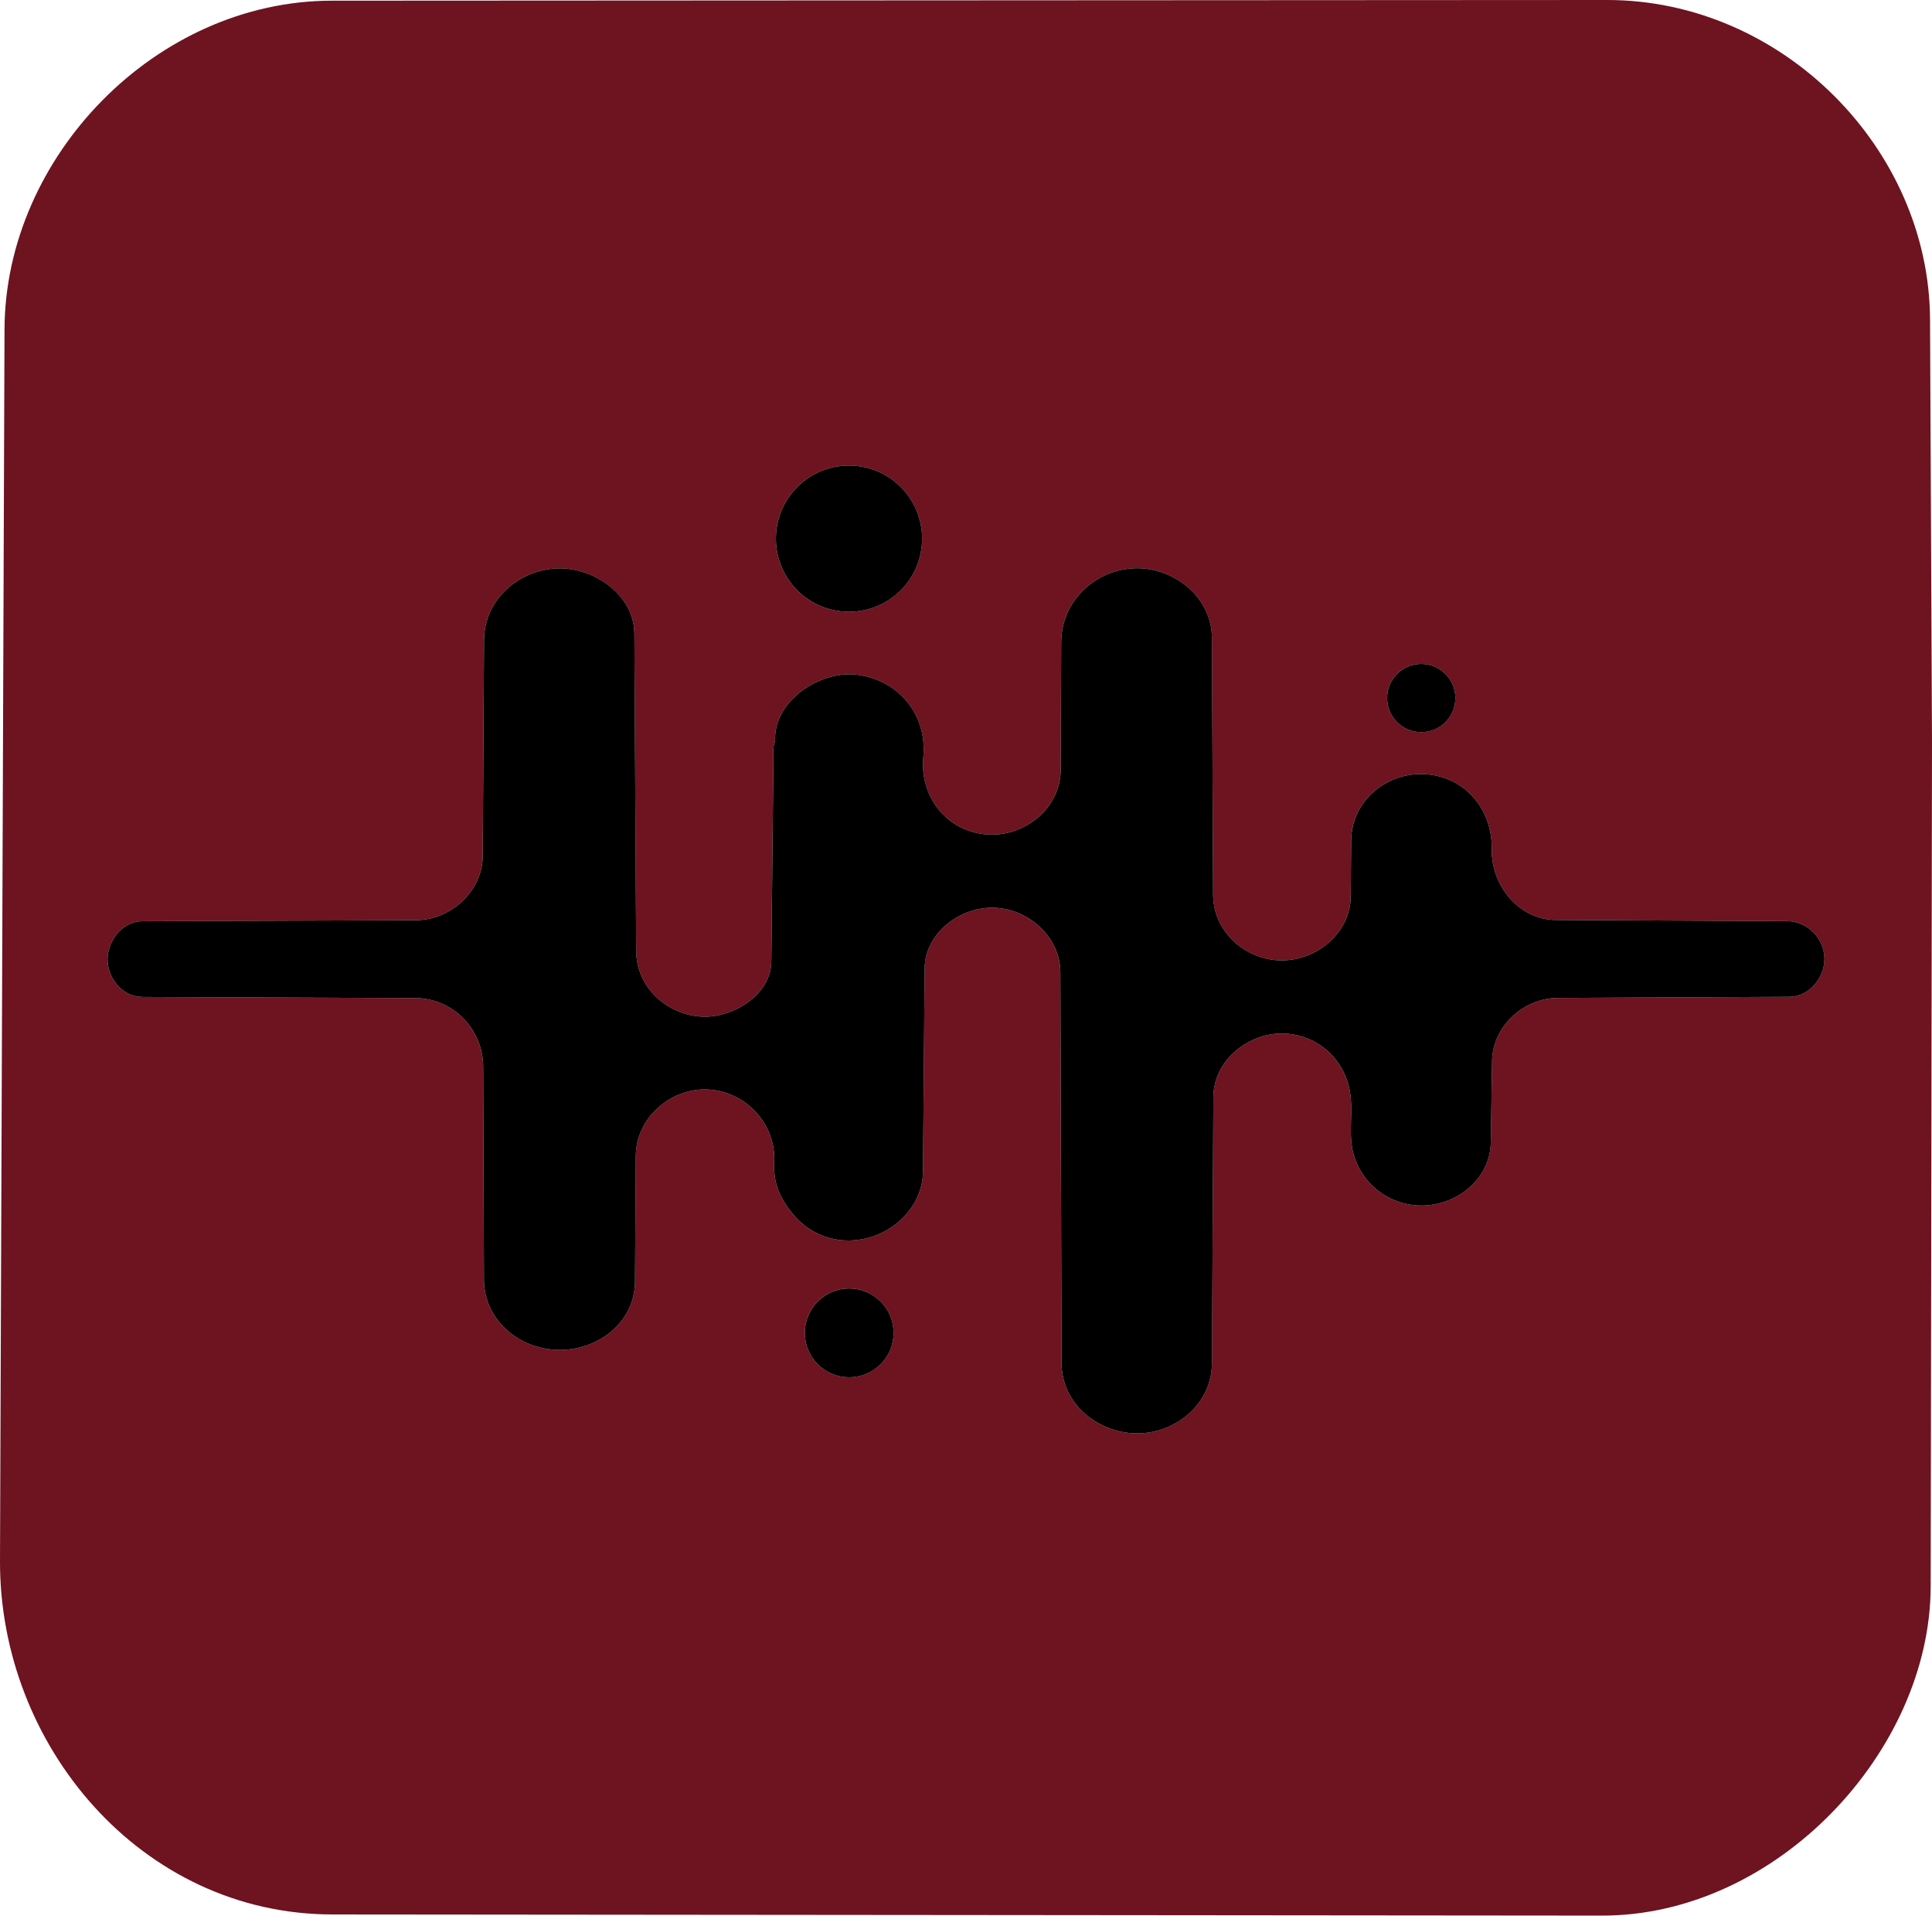
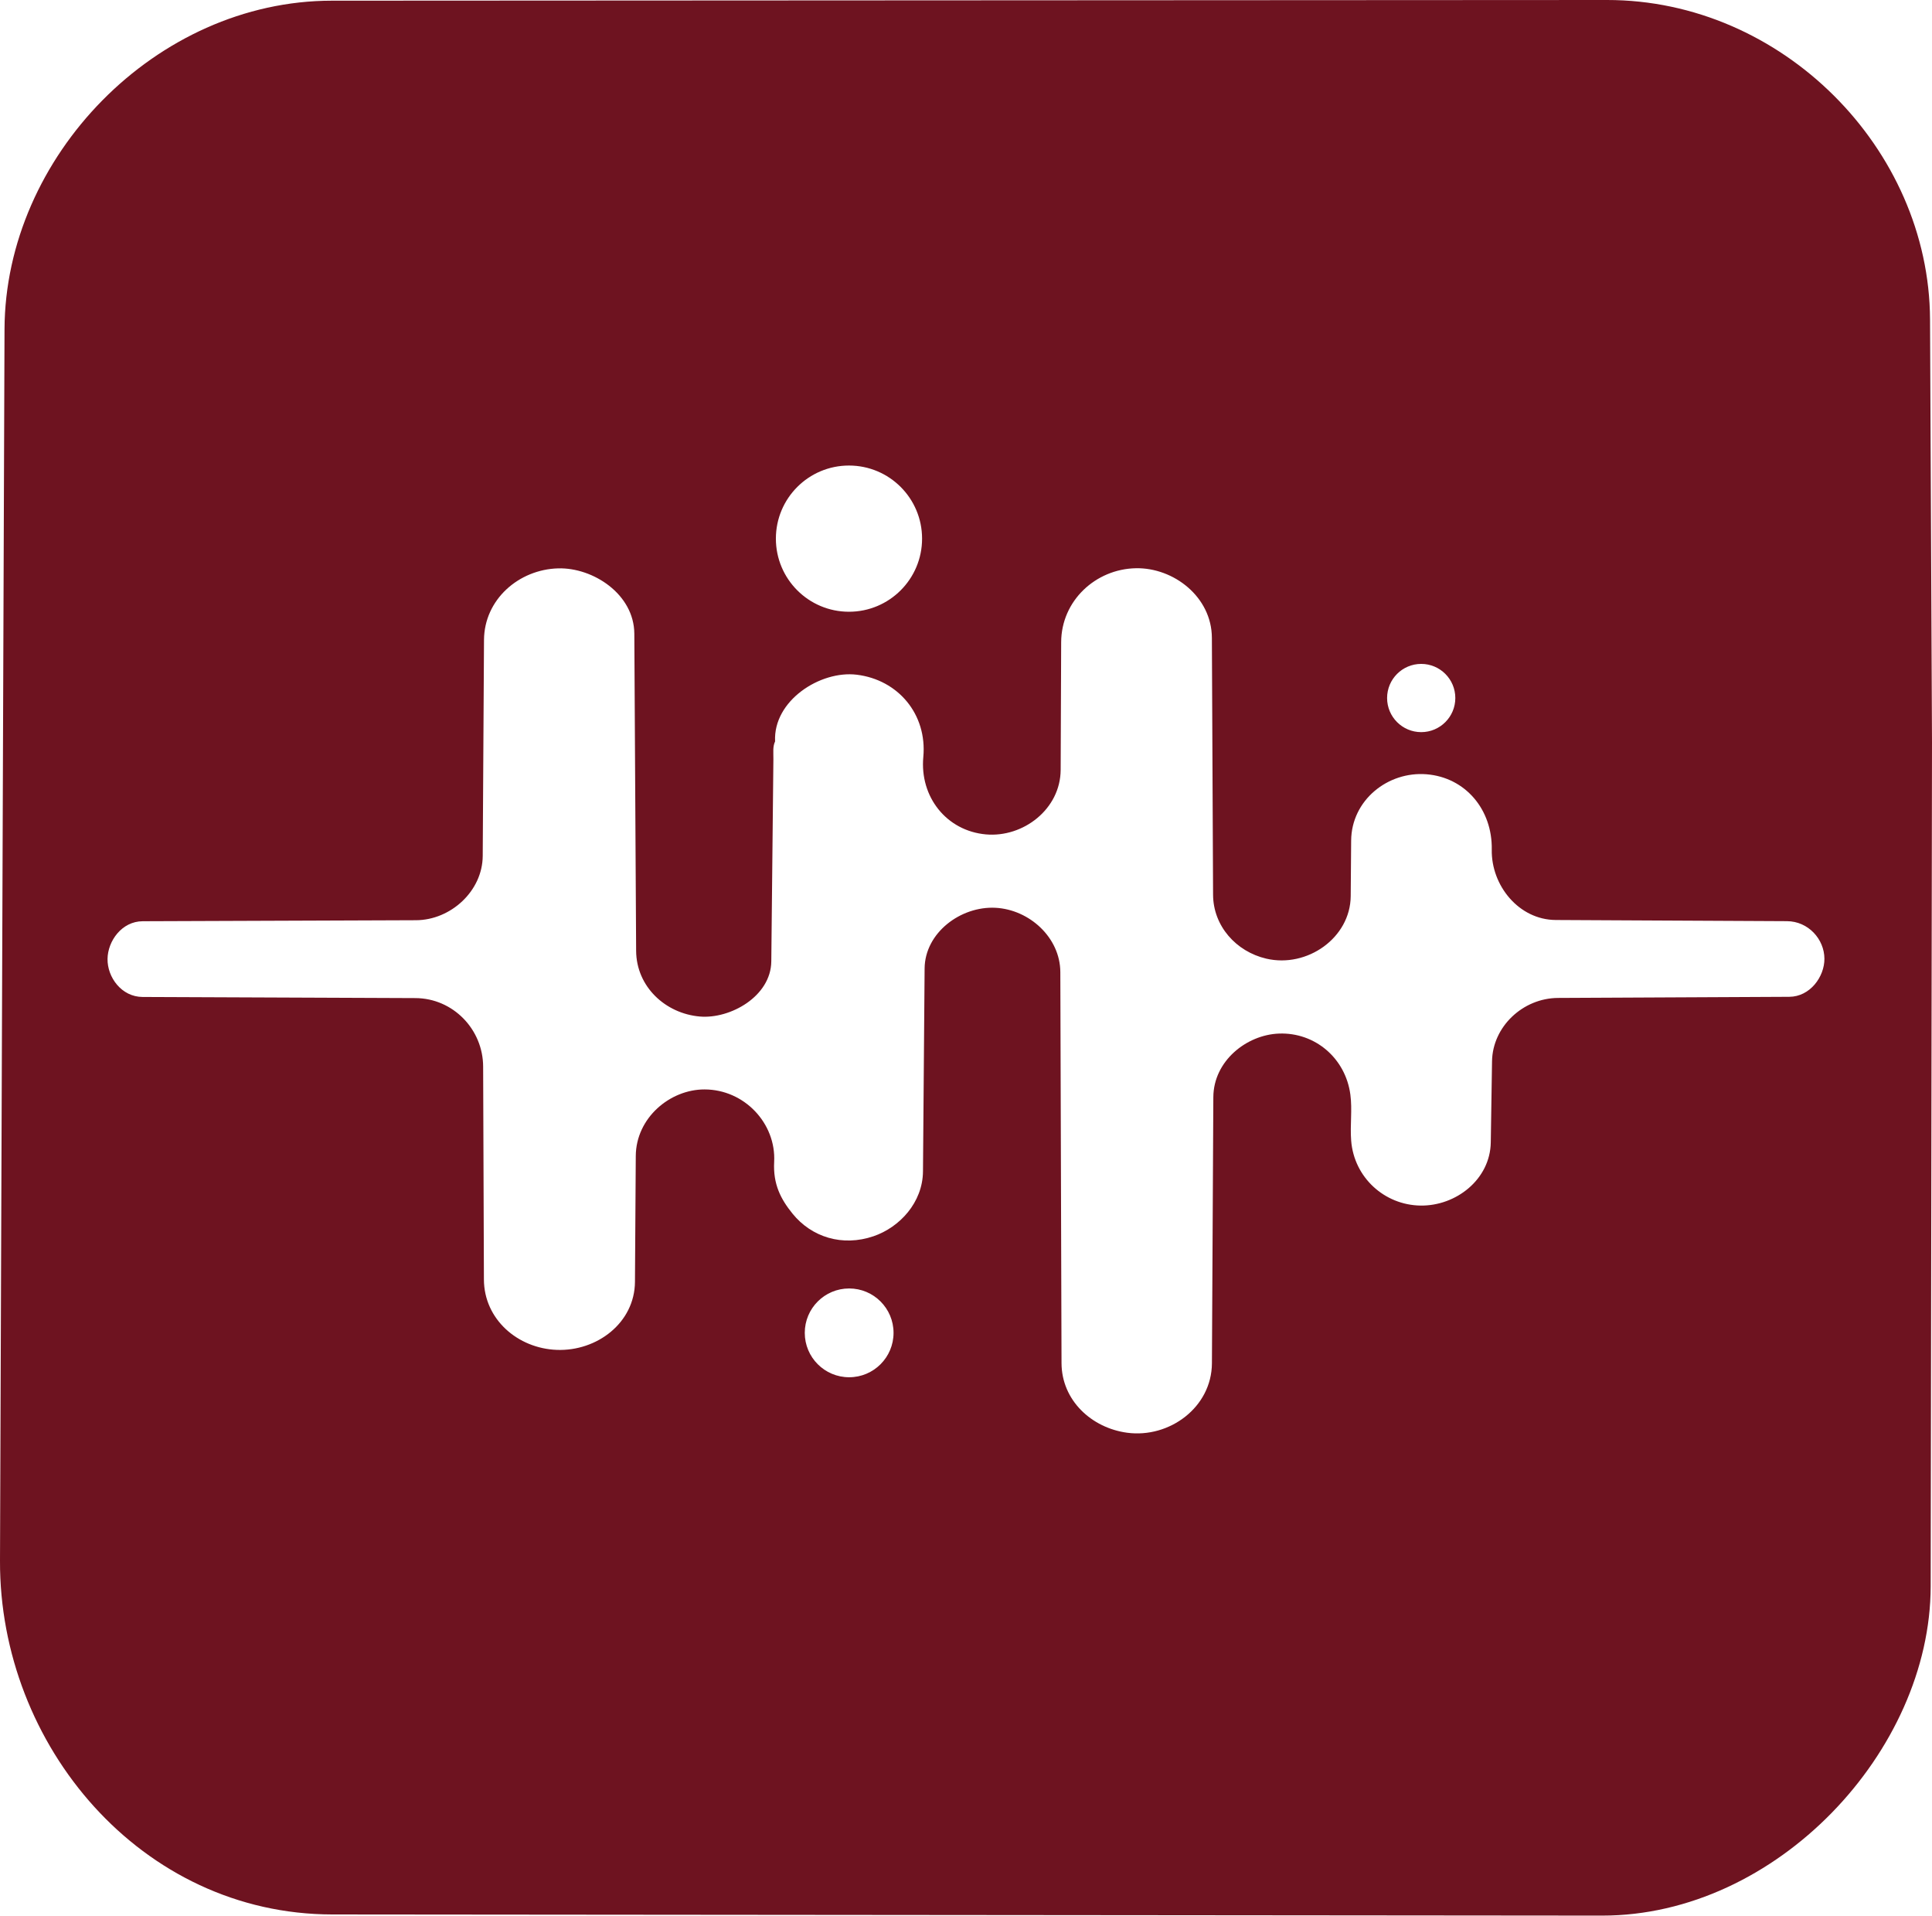
<svg xmlns="http://www.w3.org/2000/svg" id="Layer_1" version="1.1" viewBox="0 0 876.18 868.64">
  <defs>
    <style>
      .st0 {
        fill: #6e1320;
      }
    </style>
  </defs>
  <path class="st0" d="M875.29,144.86C874.93,67.38,808.2-.04,728.8,0L150.49.31C70.67.36,2.34,71.1,2.05,149.28L0,707.71c-.31,83.68,63.99,160.33,150.7,160.41l575.84.52c79.22.07,148.93-74.63,149.04-149.3l.6-382.7-.89-191.78h0ZM644.53,301.05c8.54,0,15.47,6.93,15.47,15.47s-6.93,15.47-15.47,15.47-15.47-6.93-15.47-15.47,6.93-15.47,15.47-15.47ZM385.02,211.1c18.31,0,33.15,14.84,33.15,33.15s-14.84,33.15-33.15,33.15-33.15-14.84-33.15-33.15,14.84-33.15,33.15-33.15ZM385.1,624.52c-11.12,0-20.13-9.01-20.13-20.13s9.01-20.13,20.13-20.13,20.13,9.01,20.13,20.13-9.01,20.13-20.13,20.13ZM811.48,452.01l-104.88.51c-15.99.08-29.71,13.04-29.95,28.73l-.57,36.78c-.26,16.72-15.7,28.9-31.92,28.64-16.26-.25-30.08-12.71-31.39-29.41-.56-7.18.56-13.97-.37-20.93-2.22-16.57-16.1-28.27-32.39-27.65-14.73.56-29.66,12.44-29.75,28.82l-.64,120.69c-.11,20.01-19.33,34.06-38.45,31.49-16.08-2.16-29.71-14.63-29.76-31.6l-.54-177.24c-.05-15.74-14.08-28.42-29.43-29.2-15.75-.8-31.99,11.32-32.12,27.52l-.74,91.98c-.11,14.19-10.64,25.41-22.41,29.43-14.15,4.83-28.1.43-36.73-10.21-5.4-6.66-8.88-13.4-8.35-23.49.91-17.47-13.5-32.84-31.58-32.86-15.69-.02-31.07,12.91-31.18,30.17l-.37,57.06c-.12,18.6-17.22,31.55-35.44,30.87-17.68-.66-32.99-13.81-33.06-31.91l-.35-96.56c-.06-16.84-13.61-30.98-30.73-31.05l-123.72-.51c-9.53-.04-16.02-8.92-15.89-17.28.12-8.1,6.46-17.02,15.94-17.06l123.94-.46c15.75-.06,30.18-13.21,30.27-29.16l.58-97.92c.11-18.4,15.82-31.99,33.64-32.47,15.83-.43,34.43,11.69,34.53,29.62l.82,143.78c.09,16.35,13.35,28.49,28.91,29.82,13.79,1.18,32.23-9.15,32.39-25.01l.95-91.66c.03-3.13-.36-5.67.77-8.08-.92-18.51,20.5-32.25,37.01-30.25,18.76,2.27,32.01,17.92,30.21,37.33-1.67,18.07,10.52,33.47,28.37,35.08,16.92,1.52,33.85-11.46,33.92-29.29l.23-57.88c.08-18.81,15.65-33.17,33.87-33.52,17.11-.33,34.4,12.96,34.48,31.55l.54,116.5c.07,14.2,10.44,25.78,24.11,28.98,18.53,4.33,38.16-9.4,38.31-28.35l.2-25.2c.14-18.29,16.63-31.48,34.22-30.05,17.58,1.43,29.88,15.98,29.55,34.21-.29,16.21,12.26,31.78,29.03,31.87l104.86.53c9.62.05,16.94,8.13,16.97,17.05.03,8.14-6.5,17.2-15.94,17.25h.03Z" />
-   <g>
-     <circle cx="644.54" cy="316.53" r="15.47" />
-     <g>
-       <circle cx="385.11" cy="604.4" r="20.13" />
-       <path d="M219.12,483.64l.35,96.56c.07,18.1,15.38,31.25,33.06,31.91,18.22.68,35.32-12.27,35.44-30.87l.37-57.06c.11-17.26,15.49-30.19,31.18-30.17,18.08.02,32.49,15.39,31.58,32.86-.53,10.09,2.95,16.83,8.35,23.49,8.63,10.64,22.58,15.04,36.73,10.21,11.77-4.02,22.3-15.24,22.41-29.43l.74-91.98c.13-16.2,16.37-28.32,32.12-27.52,15.35.78,29.38,13.46,29.43,29.2l.54,177.24c.05,16.97,13.68,29.44,29.76,31.6,19.12,2.57,38.34-11.48,38.45-31.49l.64-120.69c.09-16.38,15.02-28.26,29.75-28.82,16.29-.62,30.17,11.08,32.39,27.65.93,6.96-.19,13.75.37,20.93,1.31,16.7,15.13,29.16,31.39,29.41,16.22.26,31.66-11.92,31.92-28.64l.57-36.78c.24-15.69,13.96-28.65,29.95-28.73l104.88-.51h-.03c9.44-.05,15.97-9.11,15.94-17.25-.03-8.92-7.35-17-16.97-17.05l-104.86-.53c-16.77-.09-29.32-15.66-29.03-31.87.33-18.23-11.97-32.78-29.55-34.21-17.59-1.43-34.08,11.76-34.22,30.05l-.2,25.2c-.15,18.95-19.78,32.68-38.31,28.35-13.67-3.2-24.04-14.78-24.11-28.98l-.54-116.5c-.08-18.59-17.37-31.88-34.48-31.55-18.22.35-33.79,14.71-33.87,33.52l-.23,57.88c-.07,17.83-17,30.81-33.92,29.29-17.85-1.61-30.04-17.01-28.37-35.08,1.8-19.41-11.45-35.06-30.21-37.33-16.51-2-37.93,11.74-37.01,30.25-1.13,2.41-.74,4.95-.77,8.08l-.95,91.66c-.16,15.86-18.6,26.19-32.39,25.01-15.56-1.33-28.82-13.47-28.91-29.82l-.82-143.78c-.1-17.93-18.7-30.05-34.53-29.62-17.82.48-33.53,14.07-33.64,32.47l-.58,97.92c-.09,15.95-14.52,29.1-30.27,29.16l-123.94.46c-9.48.04-15.82,8.96-15.94,17.06-.13,8.36,6.36,17.24,15.89,17.28l123.72.51c17.12.07,30.67,14.21,30.73,31.05Z" />
-       <circle cx="385.03" cy="244.25" r="33.15" transform="translate(-59.94 343.8) rotate(-45)" />
-     </g>
-   </g>
</svg>
